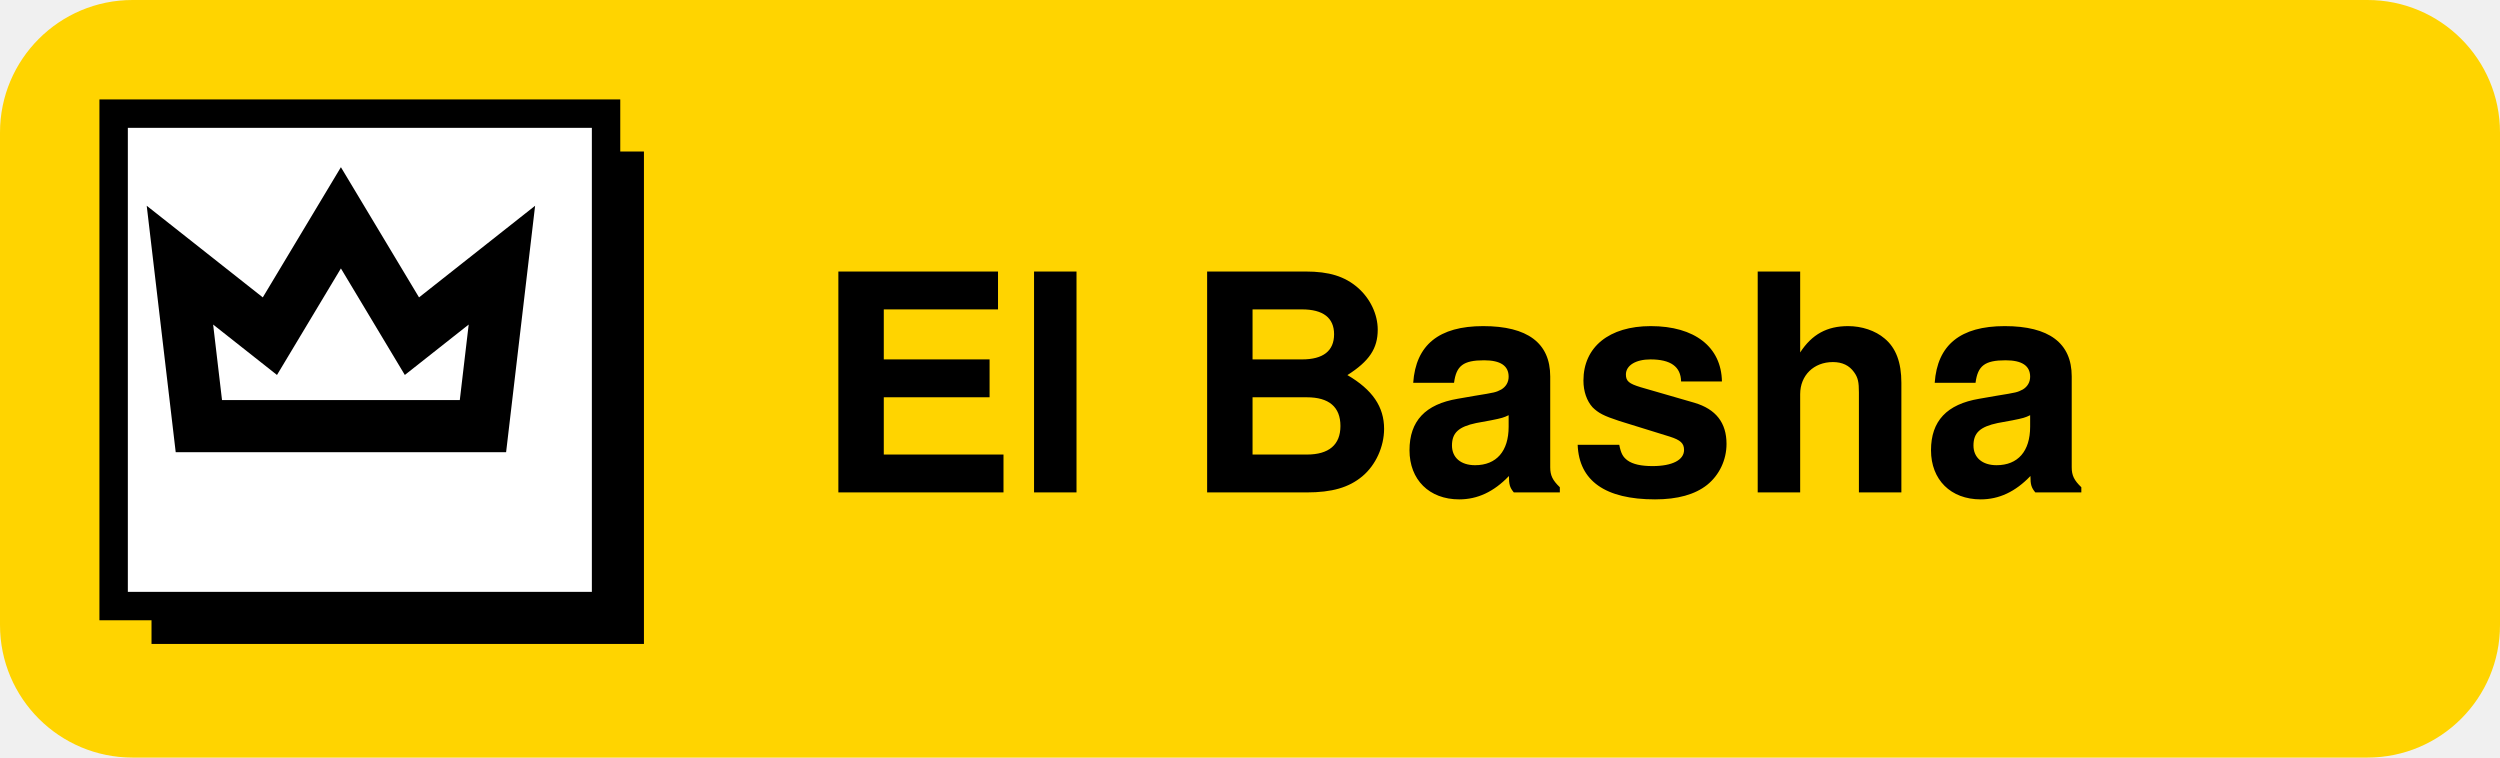
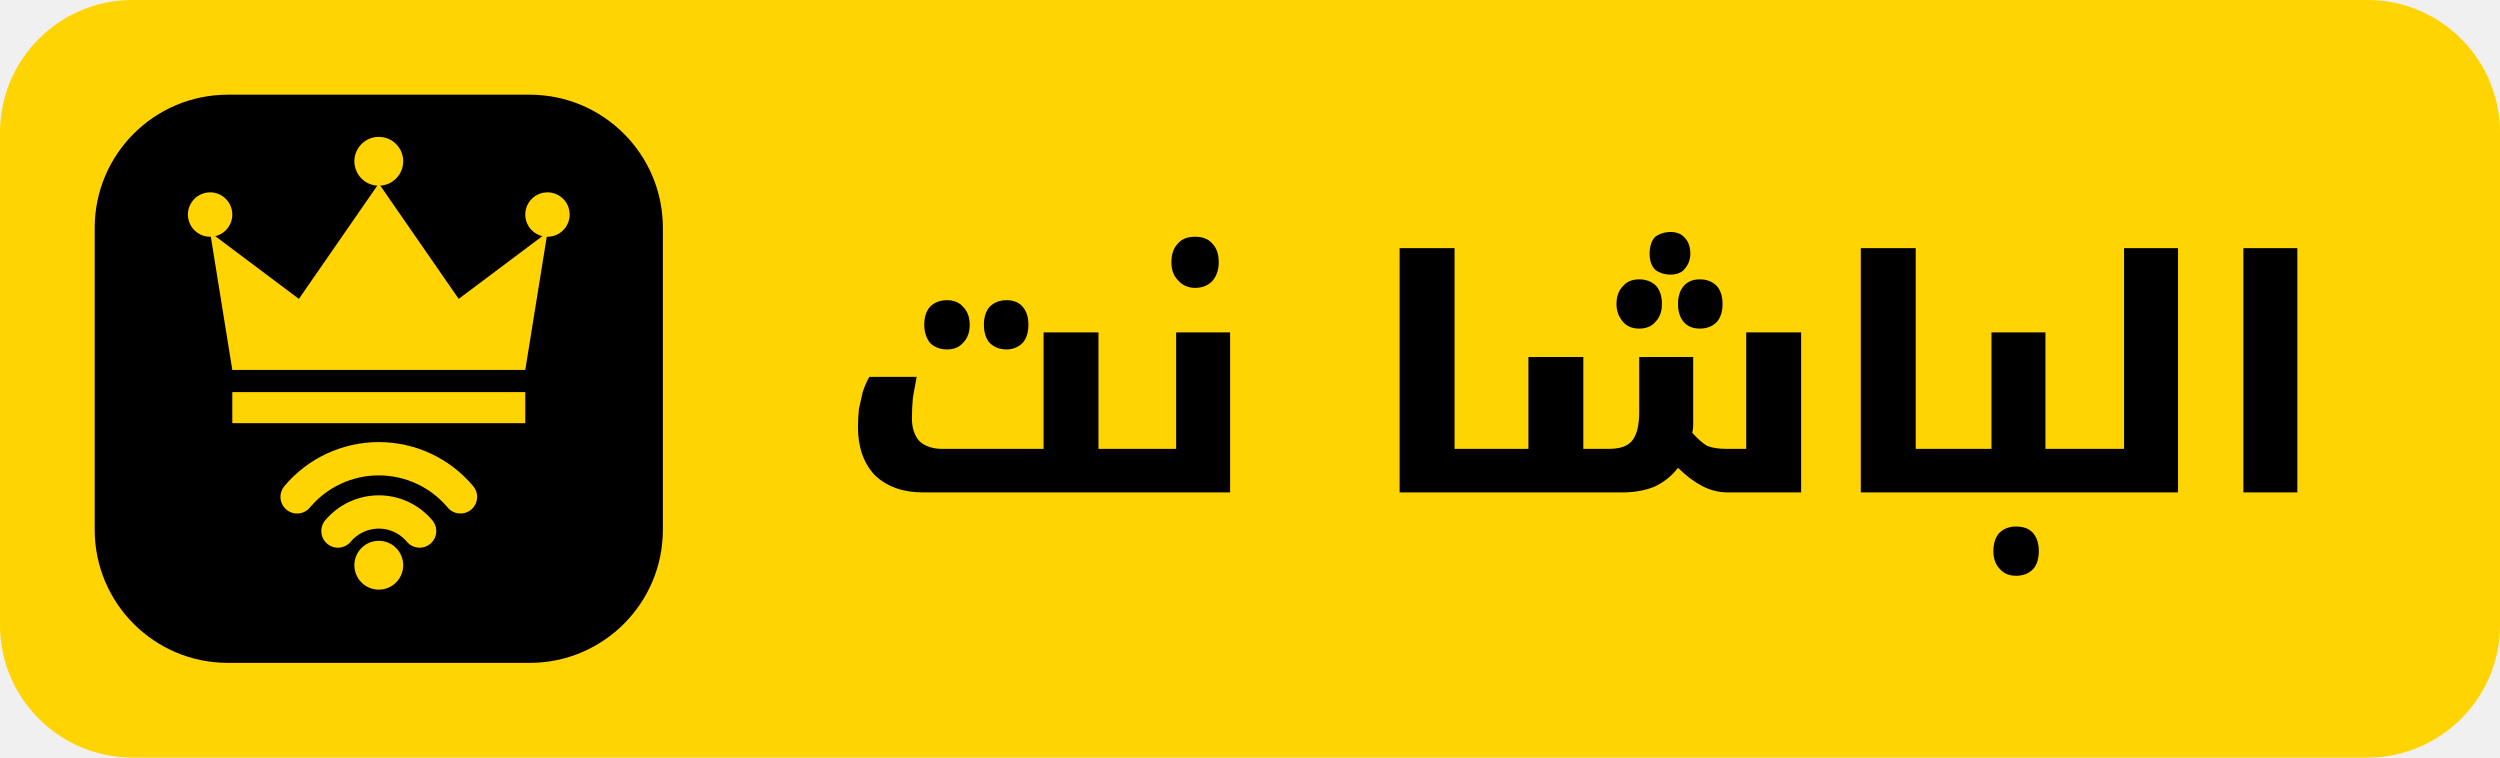
<svg xmlns="http://www.w3.org/2000/svg" viewBox="0 0 264 80" role="img" aria-label="الباشا نت - El Basha Net">
  <rect width="264" height="80" rx="14" fill="#ffd400" />
-   <g transform="translate(8 8)">
-     <rect x="8" y="8" width="52" height="52" fill="#000" />
-     <rect x="4" y="4" width="52" height="52" fill="#fff" stroke="#000" stroke-width="3" />
-     <path d="M14 38l-2-17 9.5 7.5L29 16l7.5 12.5L46 21l-2 17z" transform="translate(-1 -1)" fill="none" stroke="#000" stroke-width="5.5" stroke-linecap="square" stroke-linejoin="miter" />
+   <g transform="translate(10 10) scale(.46875)">
+     <rect width="128" height="128" rx="30" fill="#000" />
+     <path d="M31 62L26 31 46 46 64 20 82 46 102 31 97 62Z" fill="#ffd400" />
+     <path d="M31 67H97V74H31Z" fill="#ffd400" />
+     <g fill="#ffd400">
+       <circle cx="26" cy="27" r="5" />
+       <circle cx="64" cy="15" r="5.5" />
+       <circle cx="102" cy="27" r="5" />
+       <circle cx="64" cy="106" r="5.5" />
+     </g>
+     <path d="M45.6 90.6A24 24 0 0 1 82.4 90.6M54.8 98.3A12 12 0 0 1 73.2 98.3" fill="none" stroke="#ffd400" stroke-width="7.5" stroke-linecap="round" />
  </g>
-   <text x="86" y="52" font-family="Helvetica,Arial,sans-serif" font-size="32" font-weight="800" fill="#000">El Basha</text>
+   <path d="M100 36.9Q98.9 36.9 98.2 36.2Q97.6 35.4 97.6 34.3Q97.6 33.1 98.2 32.4Q98.9 31.7 100 31.7Q101.1 31.7 101.7 32.4Q102.4 33.1 102.4 34.3Q102.4 35.5 101.7 36.2Q101.1 36.9 100 36.9ZM106.3 36.9Q105.2 36.9 104.5 36.2Q103.9 35.5 103.9 34.3Q103.9 33.1 104.5 32.4Q105.2 31.7 106.3 31.7Q107.4 31.7 108 32.4Q108.6 33.1 108.6 34.3Q108.6 35.5 108 36.2Q107.3 36.9 106.3 36.9ZM97.5 52Q94.3 52 92.4 50.2Q90.6 48.3 90.6 45.1Q90.6 44.2 90.7 43.2Q90.9 42.3 91.1 41.4Q91.4 40.5 91.8 39.8H96.8Q96.6 40.9 96.4 42Q96.3 43.1 96.3 44.2Q96.3 45.7 97.1 46.6Q98 47.4 99.5 47.4H110.2V35.1H116V47.4H120.4Q120.5 47.4 120.5 47.6V51.8Q120.5 52 120.4 52ZM126.2 30.4Q125.1 30.4 124.4 29.6Q123.7 28.9 123.7 27.7Q123.7 26.4 124.4 25.7Q125 25 126.2 25Q127.4 25 128 25.7Q128.7 26.4 128.7 27.7Q128.7 28.9 128 29.7Q127.3 30.4 126.2 30.4ZM120 52Q119.9 52 119.9 51.8V47.6Q119.9 47.4 120 47.4H124.2V35.1H129.9V52ZM157.7 47.4Q157.9 47.4 157.9 47.6V51.8Q157.9 52 157.7 52H147.8V26.2H153.6V47.4ZM176.4 29Q175.5 29 174.8 28.5Q174.2 27.9 174.2 26.8Q174.2 25.6 174.8 25Q175.5 24.5 176.4 24.5Q177.4 24.5 177.9 25.1Q178.5 25.7 178.5 26.8Q178.5 27.7 177.9 28.4Q177.4 29 176.4 29ZM173.1 34.7Q172 34.7 171.4 34Q170.7 33.2 170.7 32.1Q170.7 30.9 171.4 30.2Q172 29.5 173.1 29.5Q174.2 29.5 174.9 30.2Q175.5 30.9 175.5 32.1Q175.5 33.3 174.8 34Q174.2 34.7 173.1 34.7ZM179.5 34.7Q178.4 34.7 177.8 34Q177.2 33.3 177.2 32.1Q177.2 30.9 177.8 30.2Q178.4 29.5 179.5 29.5Q180.6 29.5 181.3 30.2Q181.9 30.9 181.9 32.1Q181.9 33.3 181.3 34Q180.6 34.7 179.5 34.7ZM182.5 52Q181 52 179.7 51.3Q178.4 50.6 177.2 49.4Q176.2 50.7 174.7 51.4Q173.2 52 171.3 52H157.4Q157.2 52 157.2 51.8V47.6Q157.2 47.4 157.4 47.4H161.4V37.7H167.2V47.4H169.9Q171.6 47.4 172.3 46.6Q173.1 45.7 173.1 43.5V37.7H178.8V44Q178.8 44.4 178.8 44.9Q178.8 45.3 178.7 45.7Q179.6 46.7 180.3 47.1Q181.1 47.4 182.3 47.4H184.4V35.1H190.2V52ZM206.5 47.4Q206.6 47.4 206.6 47.6V51.8Q206.6 52 206.4 52H196.5V26.2H202.3V47.4ZM212.9 60.8Q211.8 60.8 211.2 60.1Q210.5 59.4 210.5 58.2Q210.5 57 211.1 56.3Q211.8 55.6 212.9 55.6Q214.1 55.6 214.7 56.3Q215.3 57 215.3 58.2Q215.3 59.4 214.7 60.1Q214 60.8 212.9 60.8ZM206.1 52Q205.9 52 205.9 51.8V47.6Q205.9 47.4 206.1 47.4H210.3V35.1H216V47.4H220.4Q220.6 47.4 220.6 47.6V51.8Q220.6 52 220.4 52ZM220.1 52Q220 52 220 51.8V47.6Q220 47.4 220.1 47.4H224.3V26.2H230V52ZM236.9 26.2H242.6V52H236.9Z" fill="#000" />
</svg>
